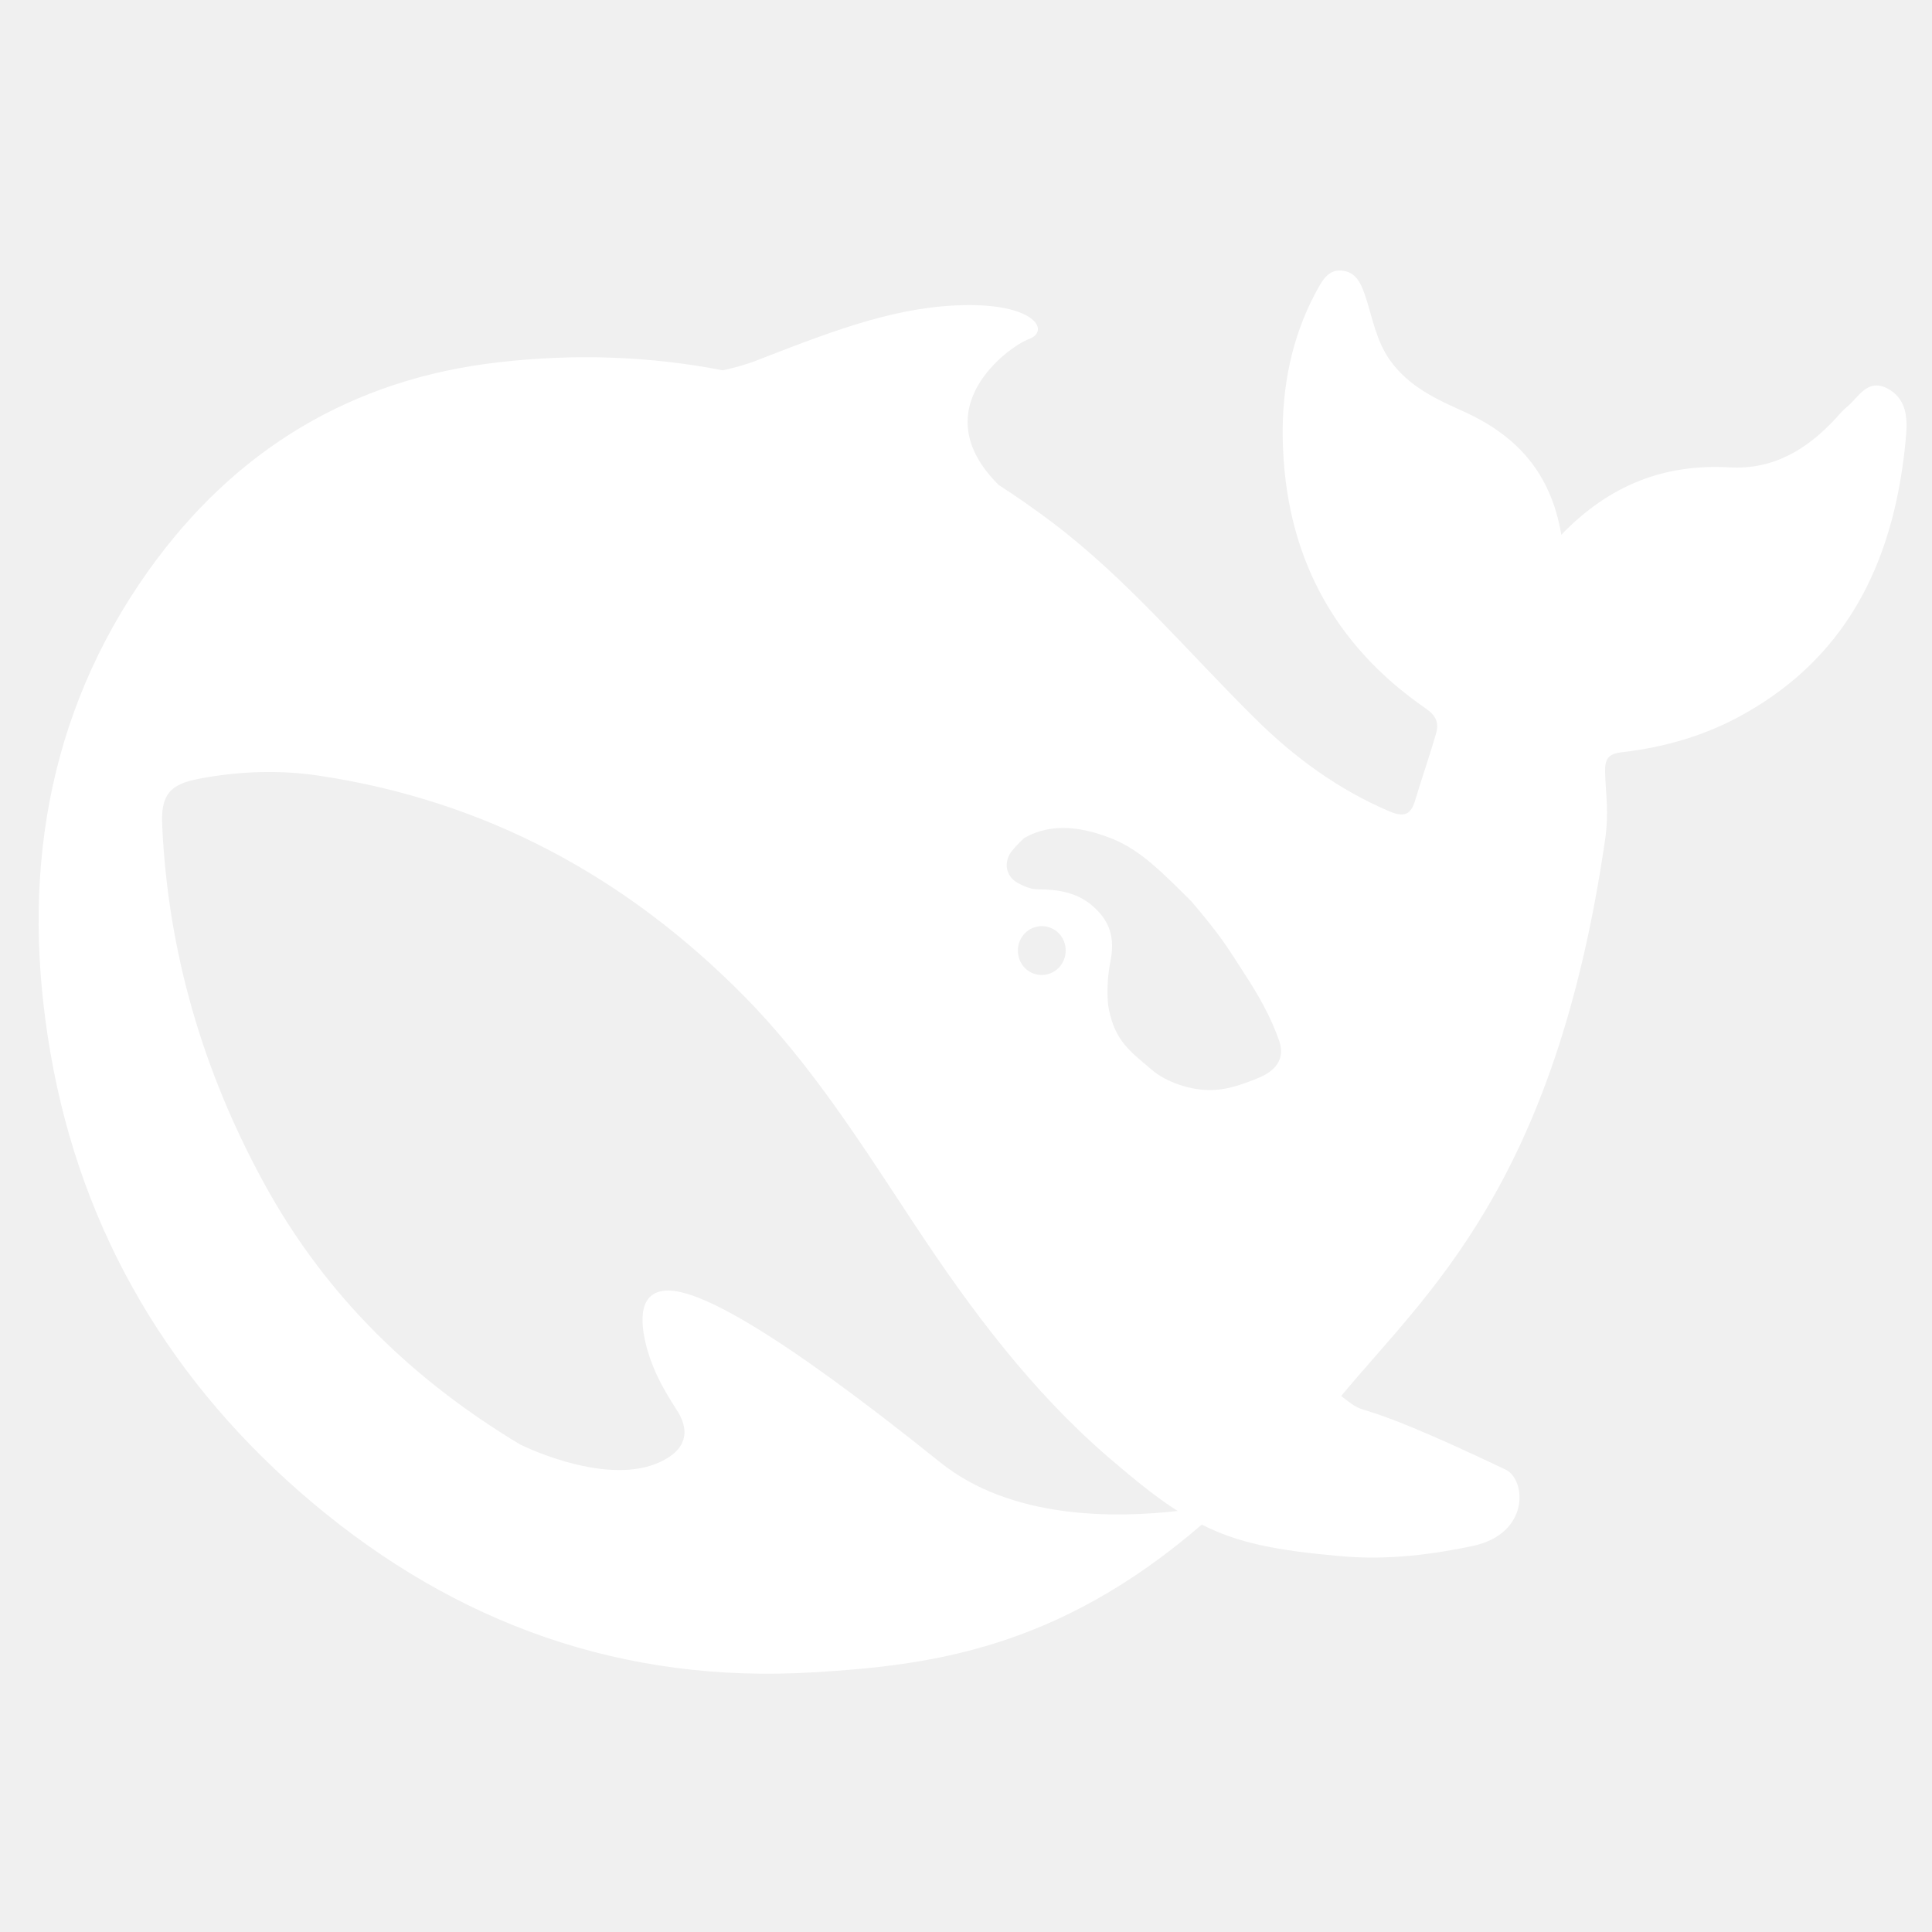
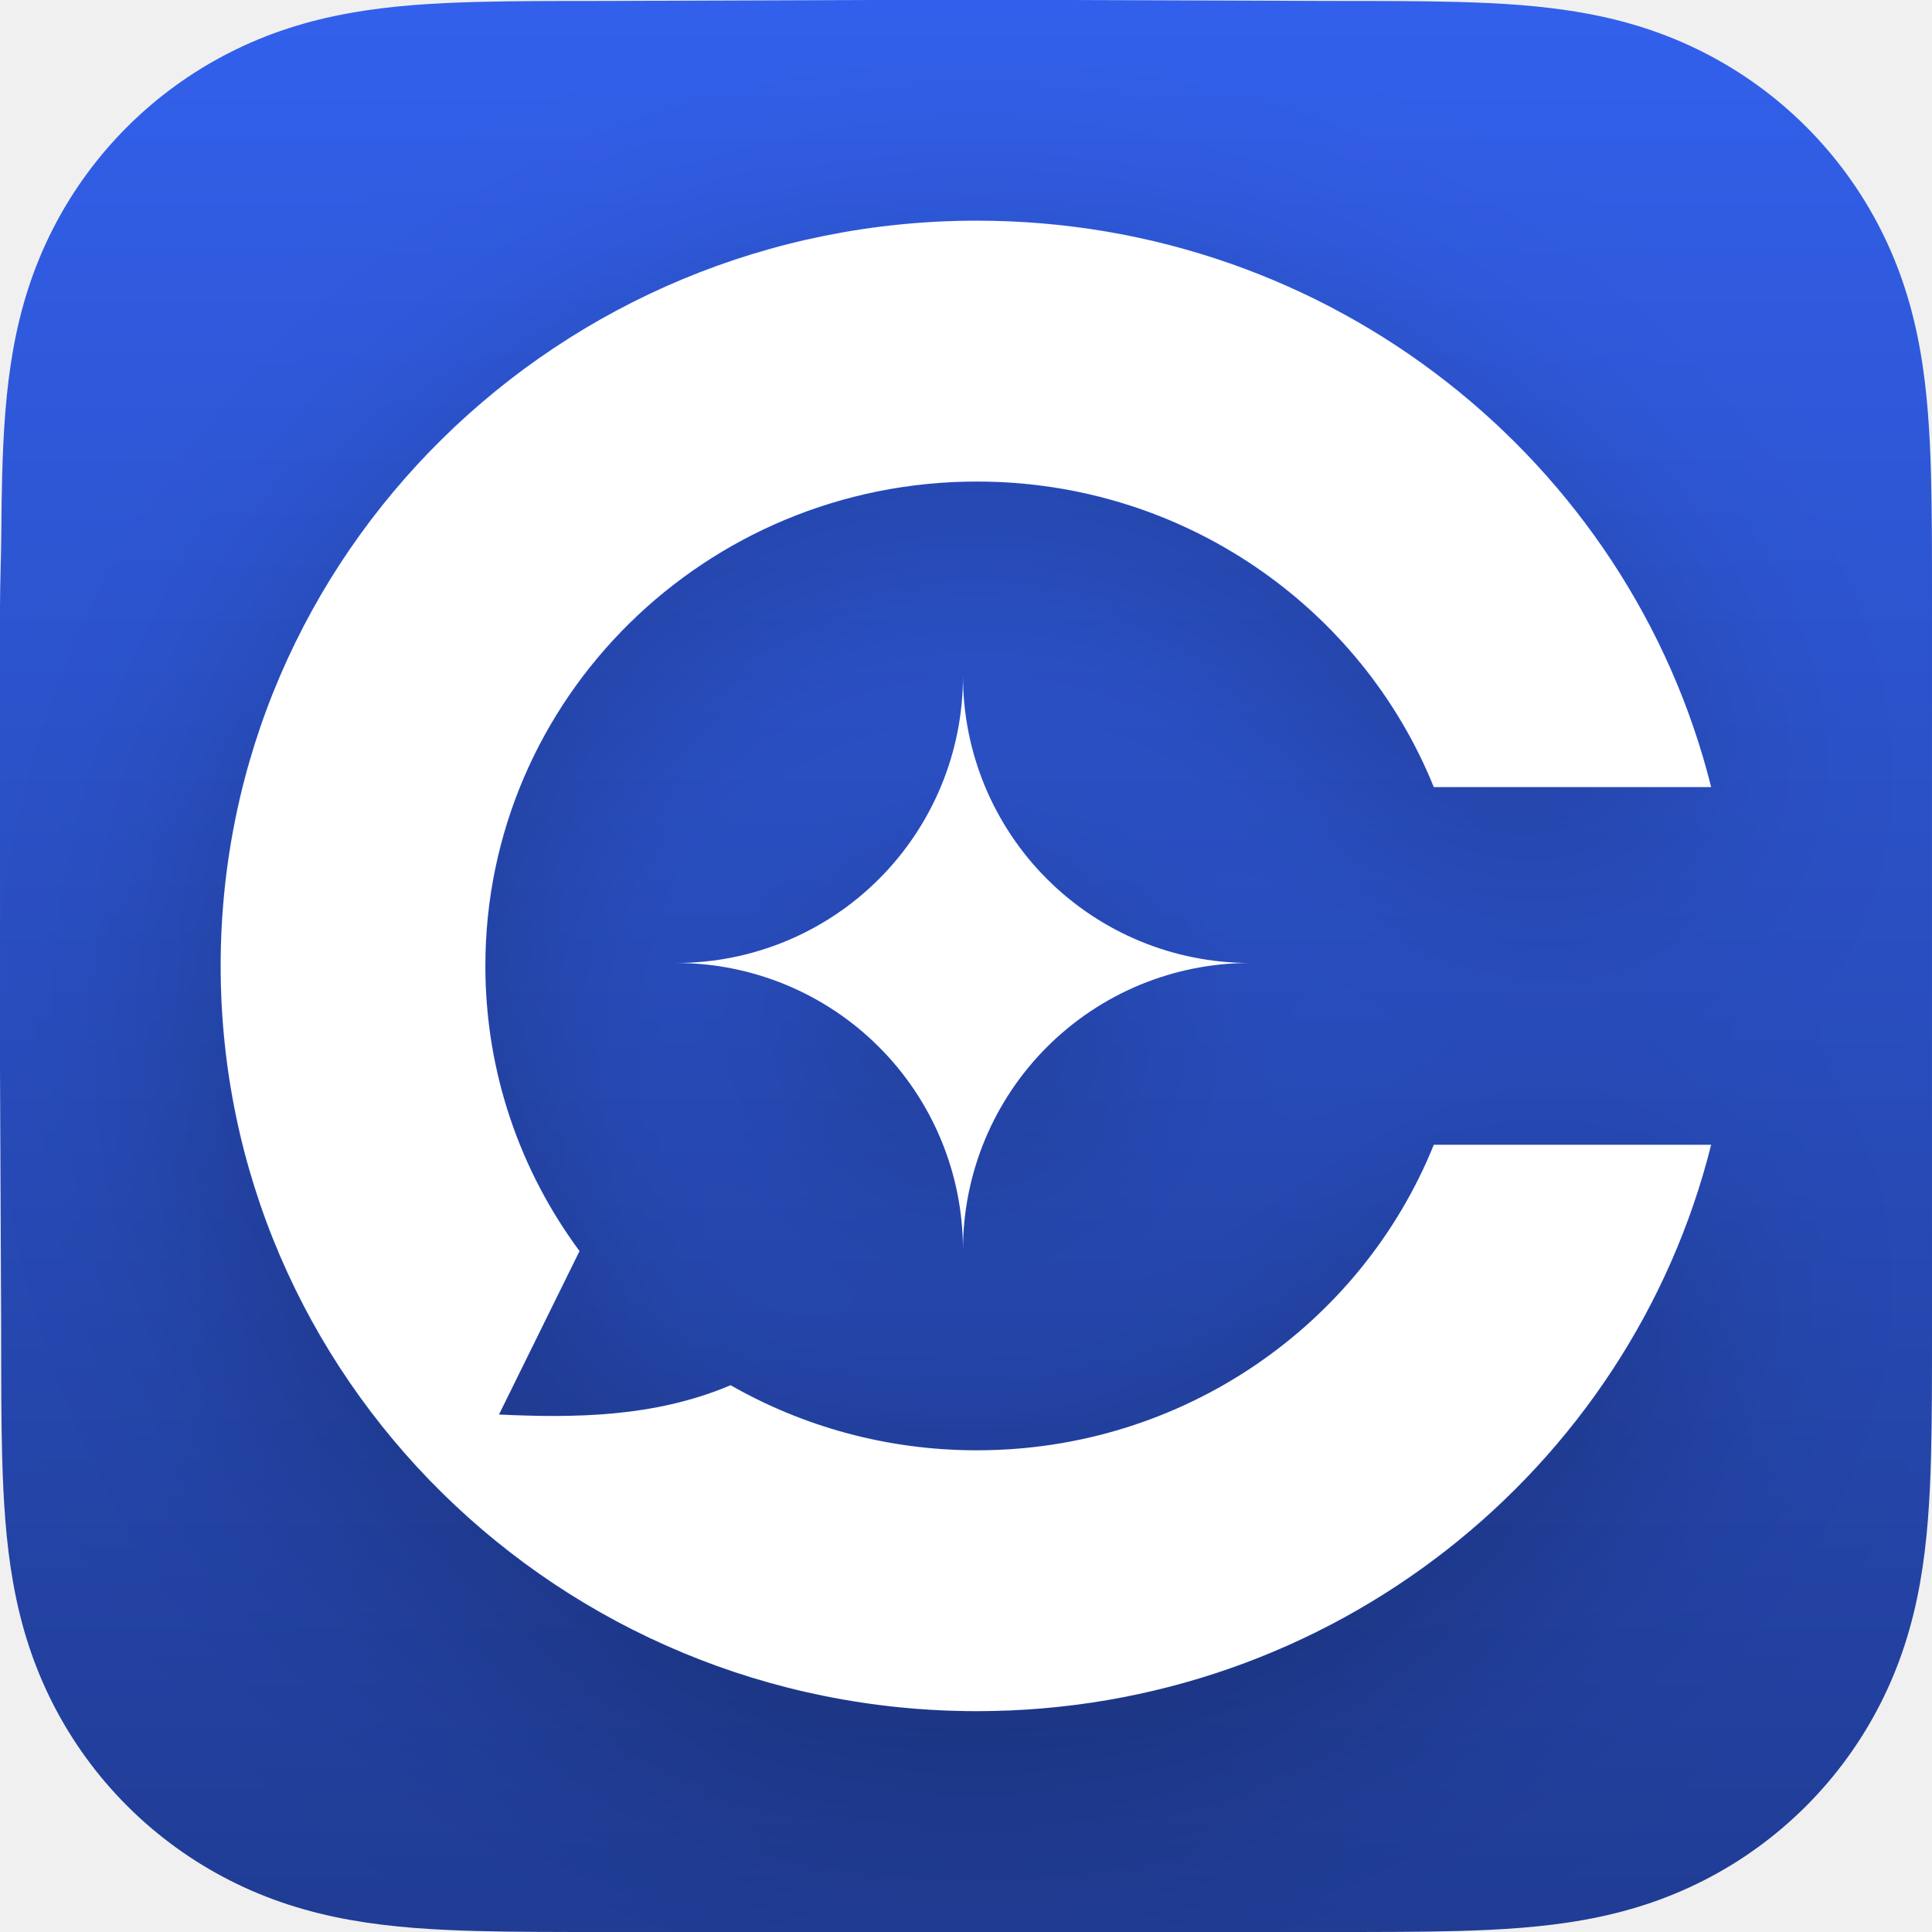
- <svg xmlns="http://www.w3.org/2000/svg" width="50" height="50" viewBox="0 0 50 50" fill="none">
-   <path id="path" d="M48.835 10.048C48.323 9.792 48.102 10.28 47.803 10.528C47.701 10.608 47.614 10.712 47.527 10.808C46.779 11.624 45.905 12.16 44.762 12.096C43.092 12 41.666 12.536 40.406 13.84C40.138 12.232 39.248 11.272 37.893 10.656C37.184 10.336 36.467 10.016 35.97 9.32C35.623 8.824 35.529 8.272 35.356 7.728C35.246 7.4 35.135 7.064 34.765 7.008C34.363 6.944 34.206 7.288 34.048 7.576C33.418 8.752 33.173 10.048 33.197 11.36C33.252 14.312 34.474 16.664 36.9 18.336C37.176 18.528 37.247 18.72 37.16 19C36.995 19.576 36.797 20.136 36.624 20.712C36.514 21.08 36.349 21.16 35.962 21C34.631 20.432 33.481 19.592 32.464 18.576C30.739 16.872 29.179 14.992 27.233 13.52C26.776 13.176 26.319 12.856 25.847 12.552C23.862 10.584 26.107 8.968 26.627 8.776C27.17 8.576 26.816 7.888 25.059 7.896C23.302 7.904 21.695 8.504 19.647 9.304C19.348 9.424 19.032 9.512 18.709 9.584C16.85 9.224 14.92 9.144 12.903 9.376C9.106 9.808 6.073 11.64 3.843 14.768C1.165 18.528 0.534 22.8 1.307 27.256C2.118 31.952 4.466 35.84 8.074 38.88C11.816 42.032 16.125 43.576 21.041 43.28C24.027 43.104 27.352 42.696 31.102 39.456C32.047 39.936 33.04 40.128 34.686 40.272C35.955 40.392 37.176 40.208 38.121 40.008C39.602 39.688 39.499 38.288 38.964 38.032C34.623 35.968 35.576 36.808 34.71 36.128C36.916 33.464 40.24 30.696 41.54 21.728C41.643 21.016 41.556 20.568 41.54 19.992C41.532 19.64 41.611 19.504 42.005 19.464C43.092 19.336 44.148 19.032 45.117 18.488C47.929 16.92 49.064 14.344 49.331 11.256C49.371 10.784 49.324 10.296 48.835 10.048ZM24.326 37.84C20.12 34.464 18.079 33.352 17.236 33.4C16.448 33.448 16.59 34.368 16.763 34.968C16.944 35.56 17.181 35.968 17.512 36.488C17.74 36.832 17.898 37.344 17.283 37.728C15.928 38.584 13.573 37.44 13.462 37.384C10.721 35.736 8.428 33.56 6.813 30.584C5.253 27.72 4.348 24.648 4.198 21.368C4.158 20.576 4.387 20.296 5.159 20.152C6.175 19.96 7.223 19.92 8.239 20.072C12.533 20.712 16.189 22.672 19.253 25.776C21.002 27.544 22.325 29.656 23.689 31.72C25.138 33.912 26.698 36 28.683 37.712C29.384 38.312 29.943 38.768 30.479 39.104C28.864 39.288 26.17 39.328 24.326 37.84ZM26.343 24.6C26.343 24.248 26.619 23.968 26.966 23.968C27.044 23.968 27.115 23.984 27.178 24.008C27.265 24.04 27.344 24.088 27.407 24.16C27.517 24.272 27.58 24.432 27.58 24.6C27.58 24.952 27.304 25.232 26.957 25.232C26.611 25.232 26.343 24.952 26.343 24.6ZM32.606 27.88C32.205 28.048 31.803 28.192 31.416 28.208C30.818 28.24 30.164 27.992 29.81 27.688C29.258 27.216 28.864 26.952 28.699 26.128C28.628 25.776 28.668 25.232 28.73 24.92C28.872 24.248 28.714 23.816 28.25 23.424C27.872 23.104 27.391 23.016 26.863 23.016C26.666 23.016 26.485 22.928 26.351 22.856C26.13 22.744 25.949 22.464 26.123 22.12C26.178 22.008 26.446 21.736 26.509 21.688C27.226 21.272 28.053 21.408 28.817 21.72C29.526 22.016 30.061 22.56 30.834 23.328C31.622 24.256 31.763 24.512 32.212 25.208C32.567 25.752 32.89 26.312 33.11 26.952C33.245 27.352 33.071 27.68 32.606 27.88Z" fill="#fff" fill-opacity="1" fill-rule="nonzero" />
+ <svg xmlns="http://www.w3.org/2000/svg" width="416" height="416" viewBox="0 0 416 416" fill="none">
+   <mask id="mask0_3818_33" style="mask-type:luminance" maskUnits="userSpaceOnUse" x="0" y="0" width="416" height="416">
+     <path fill-rule="evenodd" clip-rule="evenodd" d="M416 129.559C416 124.621 416.002 119.682 415.972 114.743C415.947 110.582 415.899 106.423 415.786 102.264C415.542 93.201 415.007 84.059 413.395 75.097C411.76 66.005 409.091 57.543 404.884 49.282C400.748 41.163 395.345 33.733 388.9 27.291C382.455 20.85 375.023 15.451 366.901 11.318C358.631 7.11 350.16 4.441 341.058 2.807C332.095 1.198 322.951 0.664 313.887 0.419C309.726 0.306 305.564 0.259 301.402 0.233C296.46 0.203 291.519 0.205 286.577 0.205L229.202 0H186.29L129.93 0.205C124.979 0.205 120.028 0.203 115.077 0.233C110.906 0.259 106.737 0.306 102.567 0.419C93.482 0.664 84.318 1.198 75.333 2.809C66.219 4.443 57.735 7.111 49.455 11.316C41.315 15.45 33.867 20.849 27.409 27.291C20.952 33.732 15.539 41.161 11.396 49.279C7.177 57.544 4.503 66.01 2.864 75.107C1.251 84.067 0.716 93.205 0.47 102.264C0.358 106.423 0.309 110.583 0.284 114.743C0.254 119.682 0 125.818 0 130.757L0.002 186.336L0 229.708L0.256 286.468C0.256 291.413 0.254 296.359 0.284 301.305C0.309 305.471 0.358 309.636 0.471 313.8C0.716 322.875 1.252 332.03 2.867 341.005C4.505 350.109 7.179 358.583 11.394 366.854C15.538 374.985 20.951 382.425 27.409 388.875C33.866 395.326 41.312 400.732 49.451 404.871C57.736 409.085 66.224 411.757 75.343 413.393C84.324 415.005 93.486 415.54 102.567 415.784C106.737 415.897 110.906 415.945 115.077 415.97C120.028 416.001 124.979 415.998 129.93 415.998L186.799 416H229.818L286.577 415.998C291.519 415.998 296.46 416.001 301.402 415.97C305.564 415.945 309.726 415.897 313.887 415.784C322.954 415.539 332.101 415.004 341.069 413.391C350.165 411.755 358.632 409.084 366.897 404.873C375.021 400.734 382.455 395.327 388.9 388.875C395.344 382.426 400.746 374.987 404.882 366.858C409.092 358.582 411.761 350.104 413.397 340.994C415.007 332.023 415.542 322.872 415.786 313.8C415.899 309.635 415.947 305.47 415.972 301.305C416.002 296.359 416 291.413 416 286.468C416 286.468 415.997 230.71 415.997 229.708V186.291C415.997 185.55 416 129.559 416 129.559Z" fill="white" />
+   </mask>
+   <g mask="url(#mask0_3818_33)">
+     <rect width="416" height="416" fill="white" />
+     <rect width="481.394" height="481.394" transform="translate(-32.6973 -32.6971)" fill="url(#paint0_linear_3818_33)" />
+     <g filter="url(#filter0_d_3818_33)">
+       <path d="M368.445 169.469C350.942 99.447 286.795 47.516 210.34 47.516C120.414 47.516 47.515 119.358 47.515 207.98C47.515 296.603 120.414 368.445 210.34 368.445C286.795 368.445 350.942 316.514 368.445 246.492H308.727C293.18 285.035 254.989 312.282 210.34 312.282C191.017 312.282 172.904 307.179 157.312 298.266C140.807 305.285 123.264 305.315 107.435 304.58L124.779 269.385C112.028 252.159 104.504 230.935 104.504 207.98C104.504 150.376 151.888 103.678 210.34 103.678C254.989 103.678 293.18 130.926 308.727 169.469H368.445Z" fill="white" />
+       <path d="M225.435 225.435C213.855 237.014 207.35 252.719 207.35 269.095C207.35 252.719 200.845 237.014 189.265 225.435C177.686 213.856 161.981 207.35 145.605 207.35C161.981 207.35 177.686 200.845 189.265 189.266C200.845 177.686 207.35 161.982 207.35 145.606C207.35 161.982 213.855 177.686 225.435 189.266C237.014 200.845 252.719 207.35 269.095 207.35C252.719 207.35 237.014 213.856 225.435 225.435Z" fill="white" />
+     </g>
+   </g>
+   <defs>
+     <filter id="filter0_d_3818_33" x="-6.241" y="8.202" width="428.441" height="428.441" filterUnits="userSpaceOnUse" color-interpolation-filters="sRGB">
+       <feFlood flood-opacity="0" result="BackgroundImageFix" />
+       <feColorMatrix in="SourceAlpha" type="matrix" values="0 0 0 0 0 0 0 0 0 0 0 0 0 0 0 0 0 0 127 0" result="hardAlpha" />
+       <feOffset dy="14.442" />
+       <feGaussianBlur stdDeviation="26.878" />
+       <feComposite in2="hardAlpha" operator="out" />
+       <feColorMatrix type="matrix" values="0 0 0 0 0 0 0 0 0 0 0 0 0 0 0 0 0 0 0.25 0" />
+       <feBlend mode="normal" in2="BackgroundImageFix" result="effect1_dropShadow_3818_33" />
+       <feBlend mode="normal" in="SourceGraphic" in2="effect1_dropShadow_3818_33" result="shape" />
+     </filter>
+     <linearGradient id="paint0_linear_3818_33" x1="240.697" y1="0" x2="240.697" y2="481.394" gradientUnits="userSpaceOnUse">
+       <stop stop-color="#3463F3" />
+       <stop offset="1" stop-color="#1E398D" />
+     </linearGradient>
+   </defs>
</svg>
